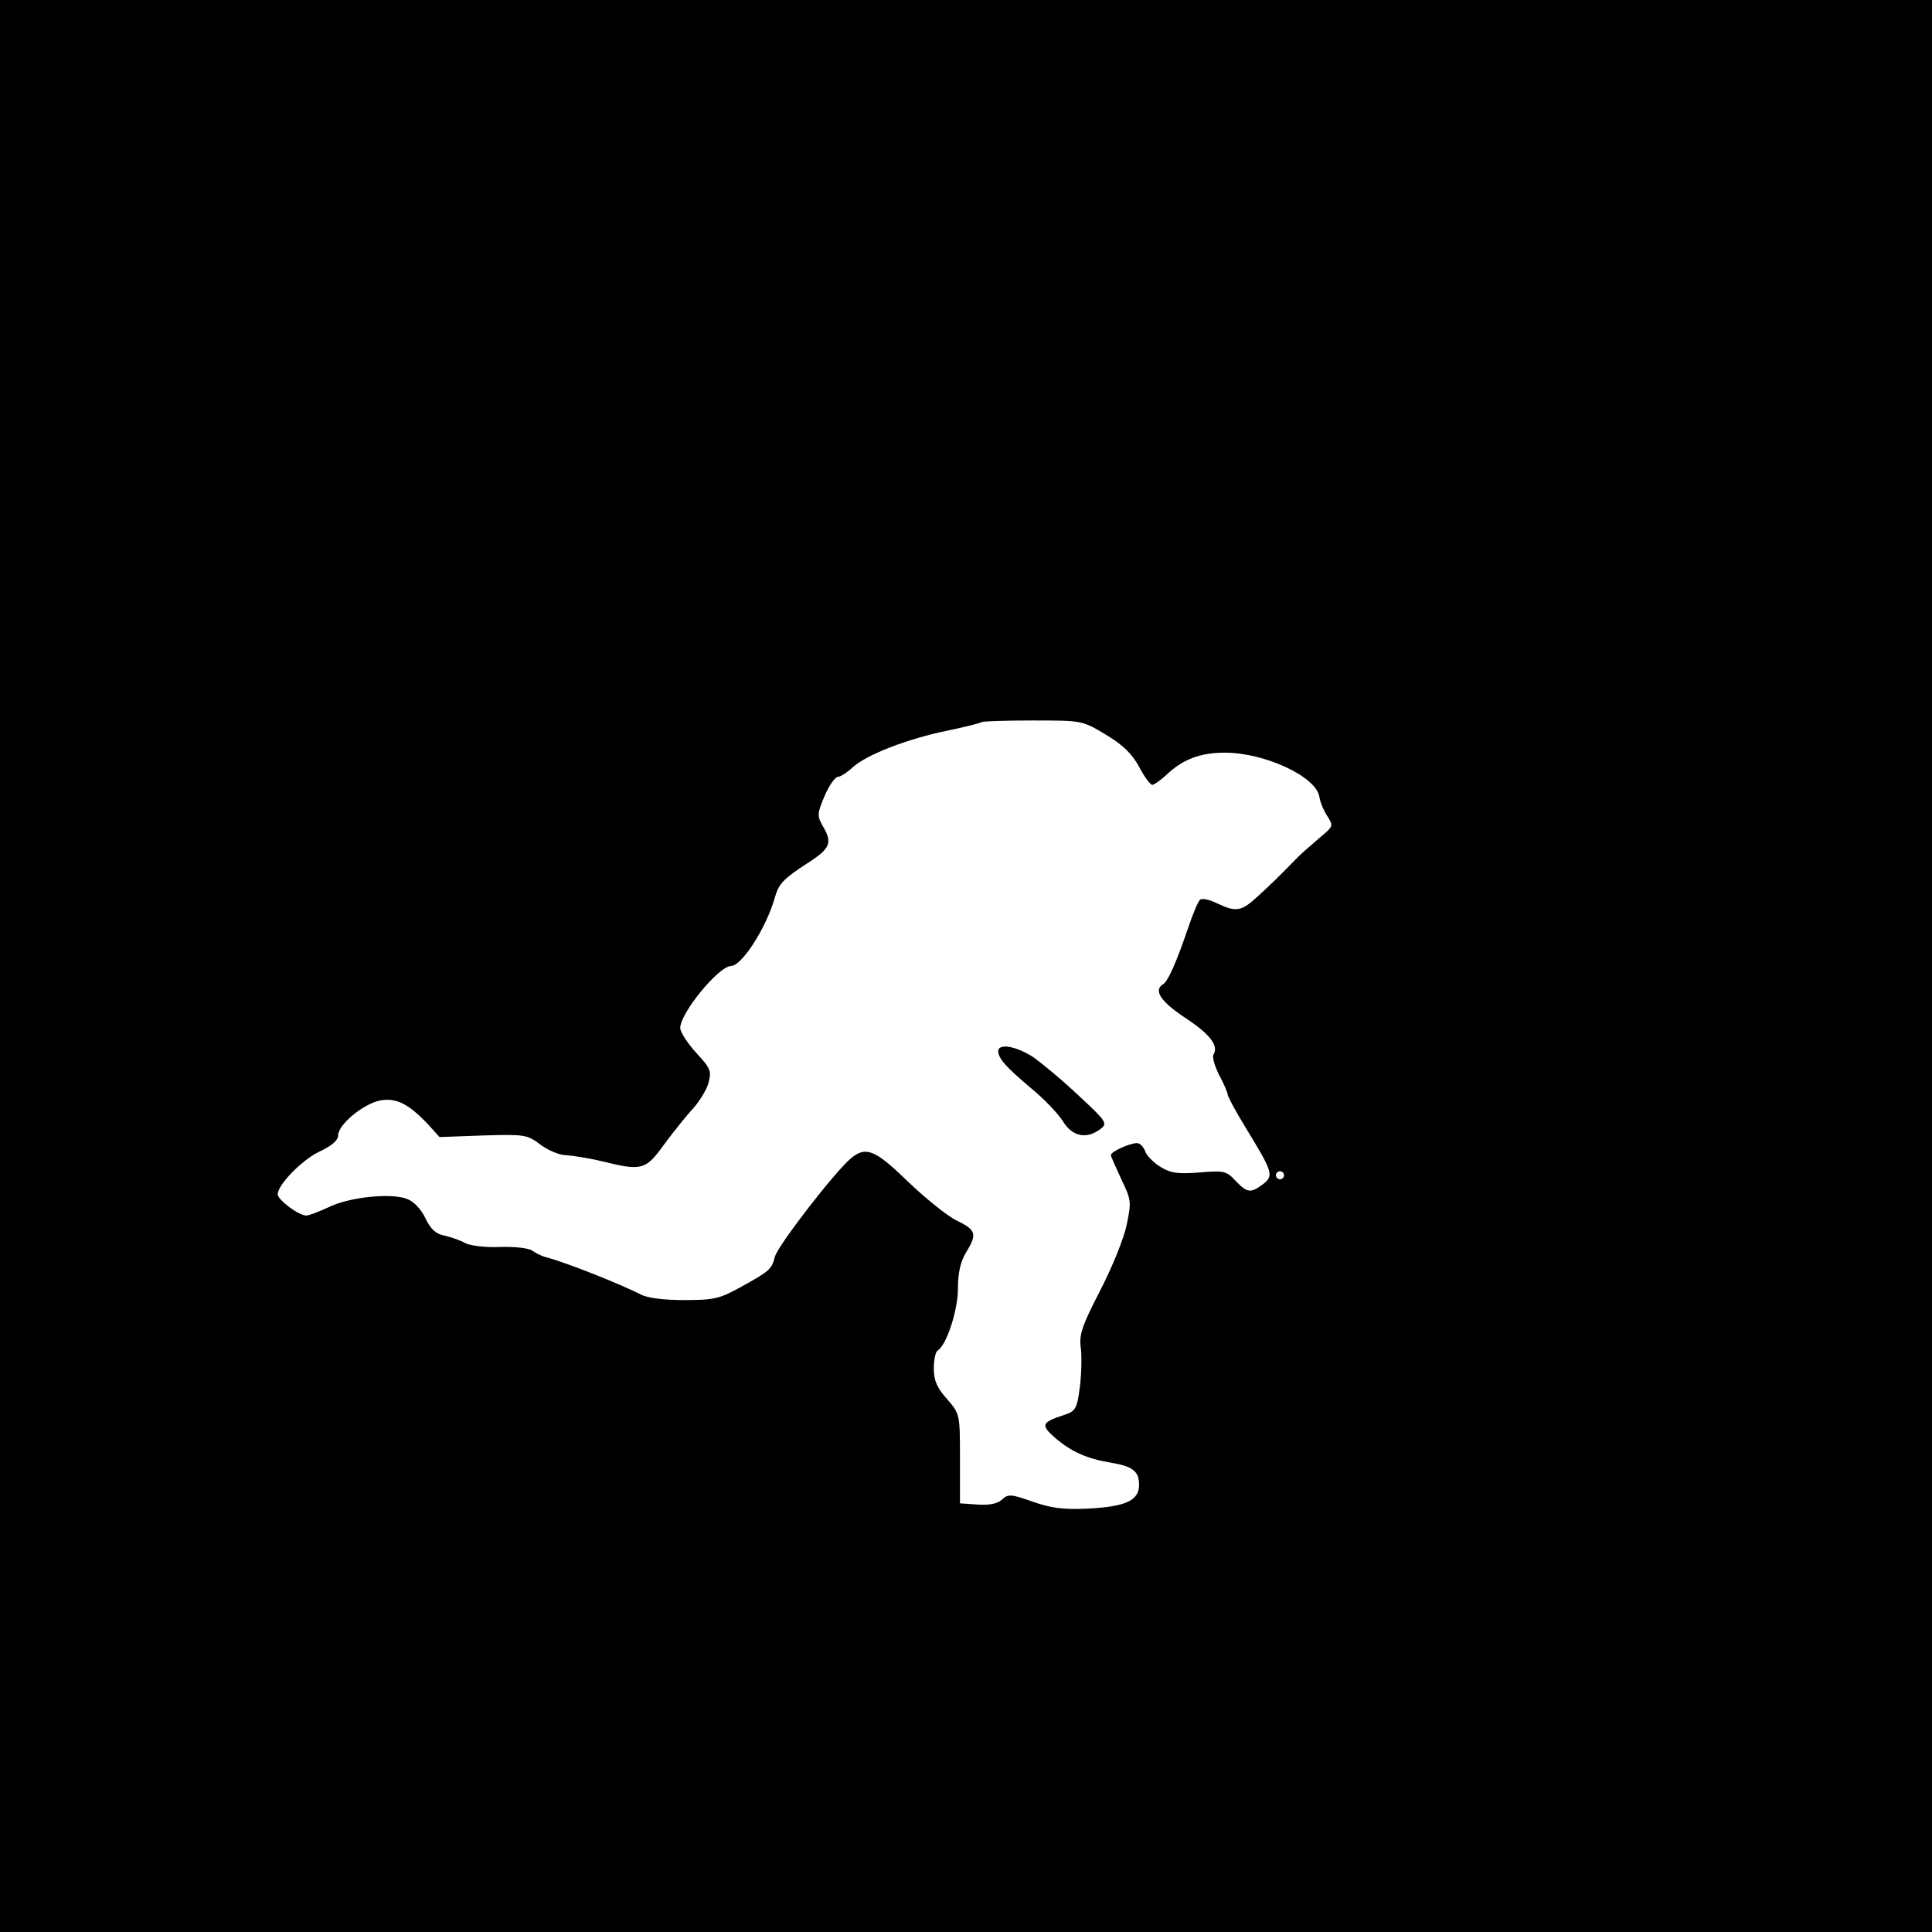
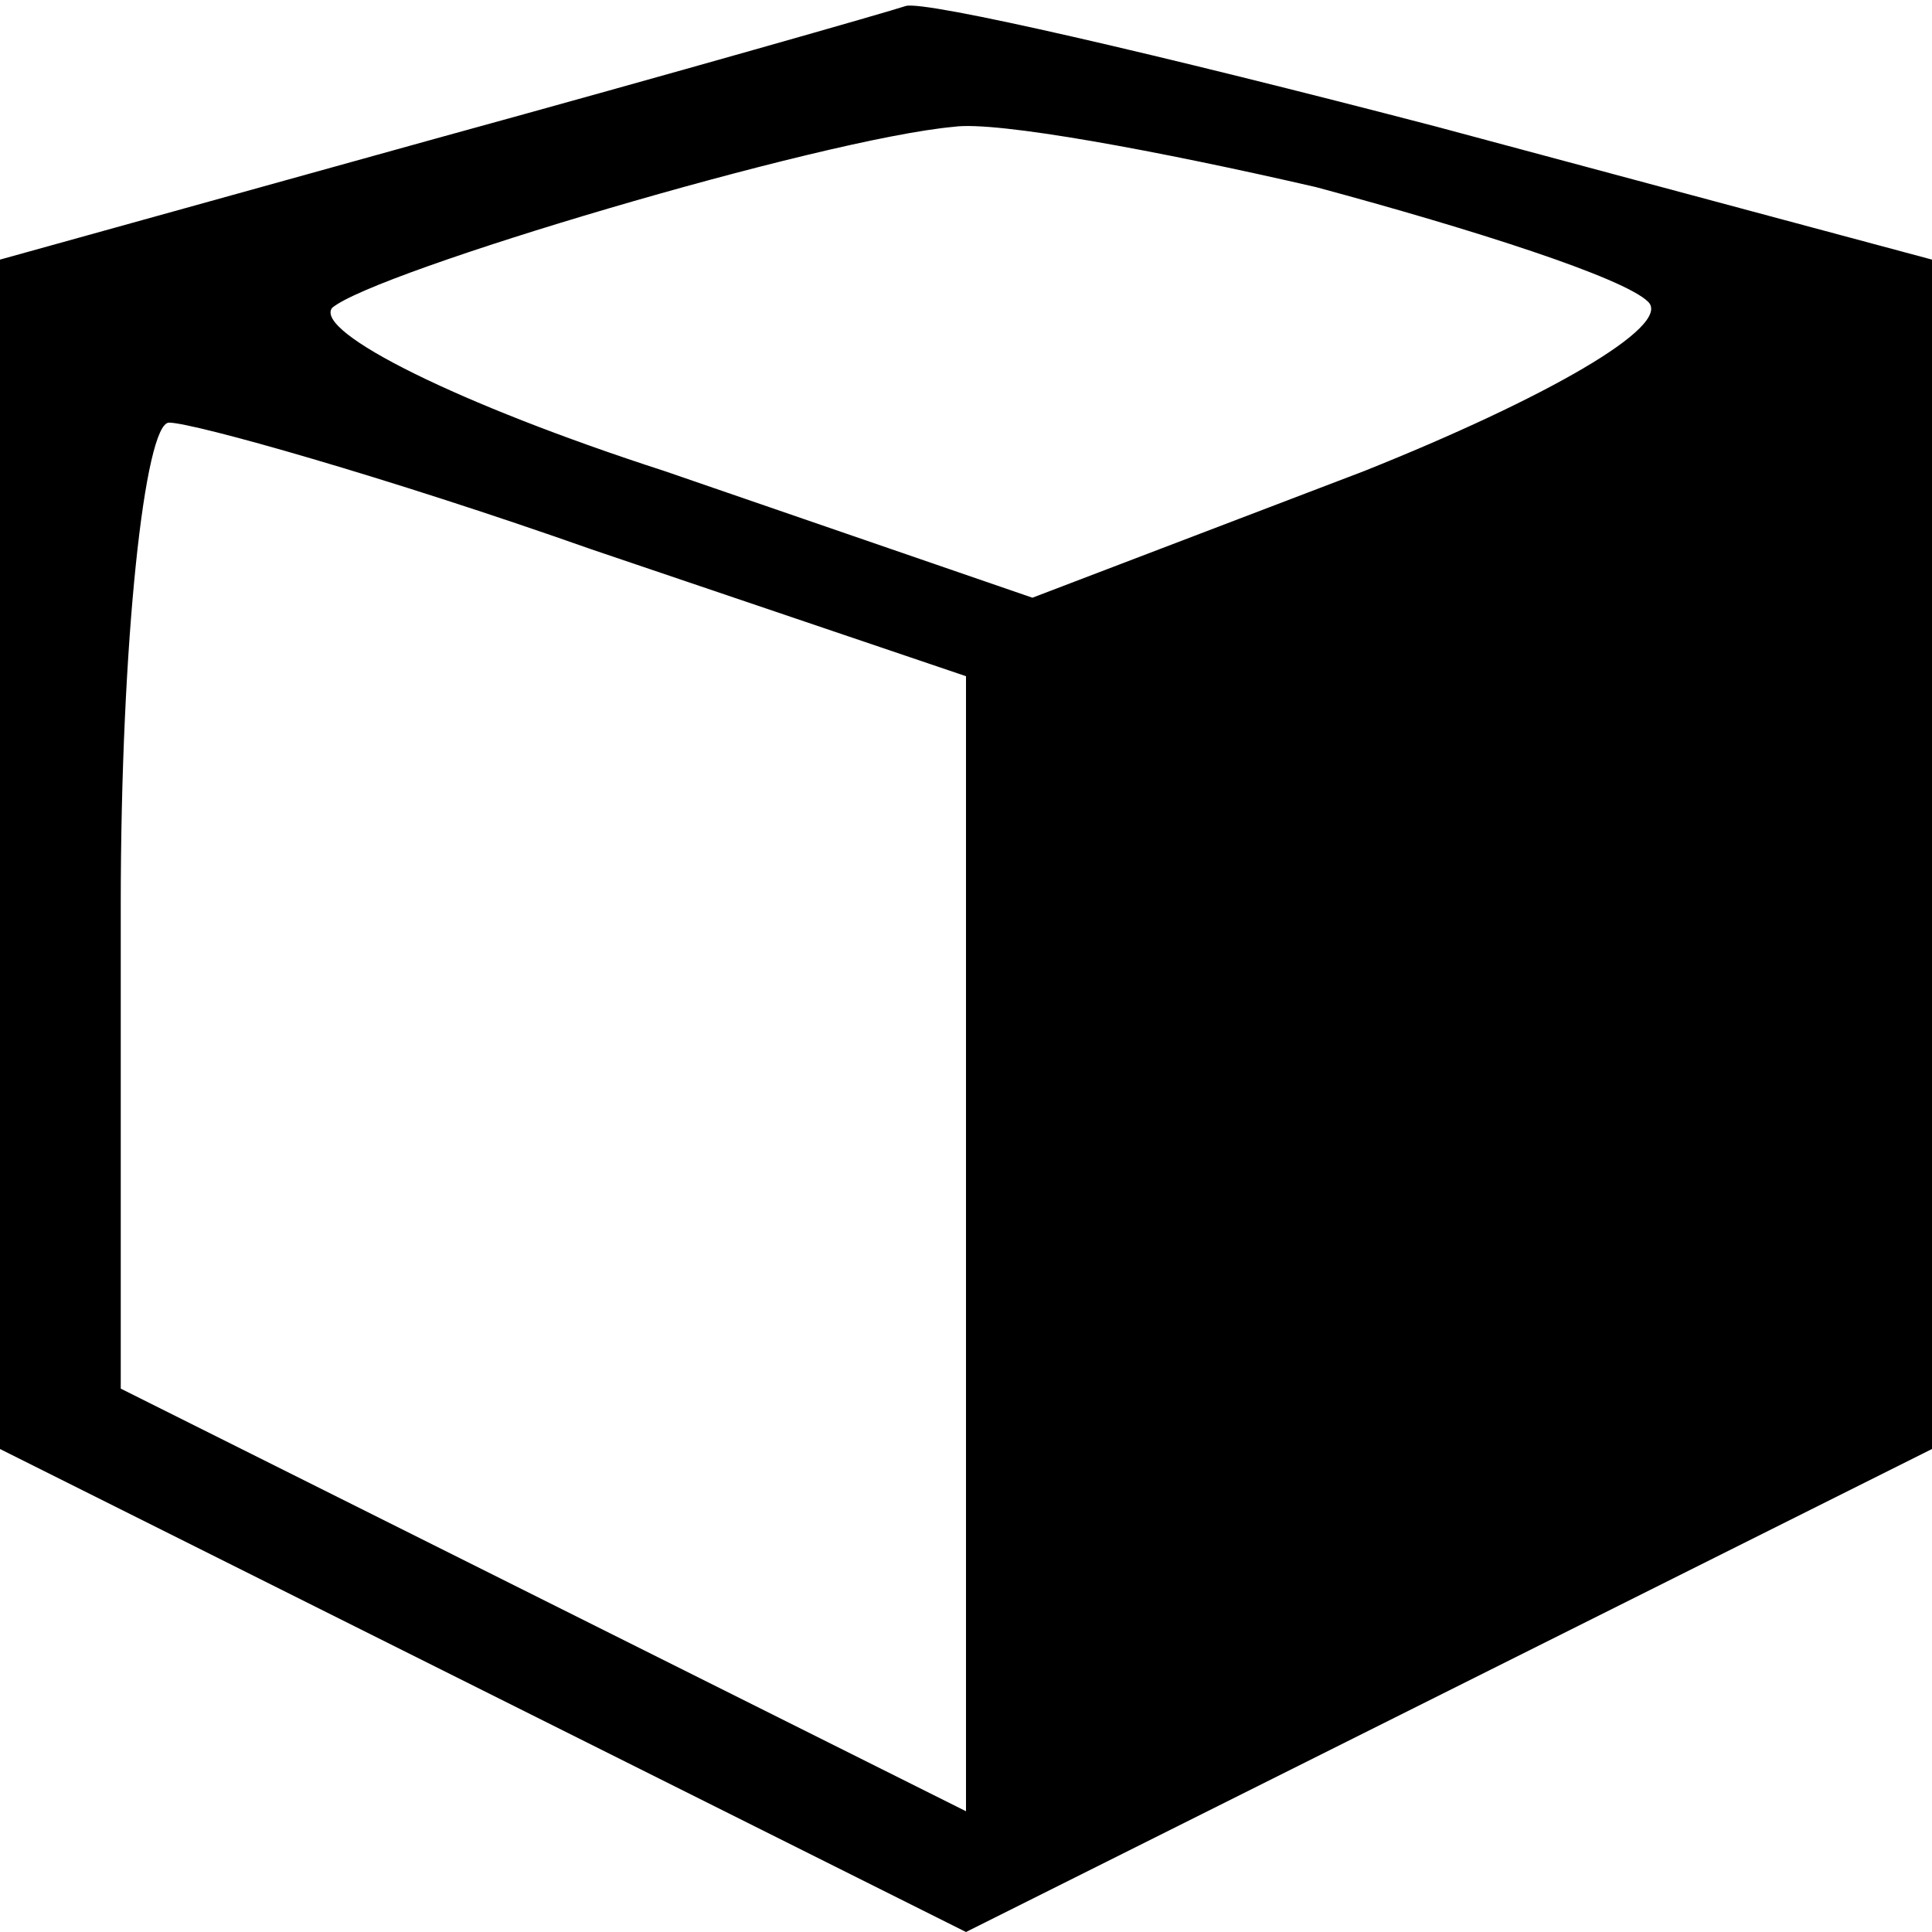
- <svg xmlns="http://www.w3.org/2000/svg" version="1.0" width="480pt" height="480pt" viewBox="0 0 480 480" preserveAspectRatio="xMidYMid meet">
-   <g transform="translate(0,480) scale(0.1,-0.1)" fill="#000000" stroke="none">
-     <path d="M0 2400 l0 -2400 2400 0 2400 0 0 2400 0 2400 -2400 0 -2400 0 0 -2400z m2747 575 c42 -25 65 -47 83 -80 13 -25 28 -45 33 -45 4 0 20 11 35 25 41 39 85 55 145 55 100 0 228 -60 235 -110 2 -13 11 -35 20 -48 15 -24 15 -25 -19 -53 -18 -16 -42 -36 -52 -46 -53 -54 -65 -66 -100 -98 -43 -40 -55 -42 -104 -19 -20 10 -38 13 -42 8 -5 -5 -18 -36 -29 -69 -29 -85 -50 -133 -62 -140 -25 -15 -7 -43 55 -84 62 -41 83 -69 70 -91 -4 -6 3 -29 14 -51 12 -22 21 -44 21 -48 0 -5 20 -42 45 -83 68 -111 70 -119 43 -140 -31 -23 -39 -22 -68 8 -23 25 -29 26 -90 21 -53 -4 -71 -2 -97 14 -18 11 -35 29 -38 39 -4 11 -13 20 -20 20 -18 0 -65 -21 -65 -30 0 -3 12 -30 26 -60 25 -52 25 -56 13 -114 -7 -34 -37 -107 -66 -163 -45 -87 -52 -109 -48 -140 3 -21 2 -65 -2 -98 -7 -55 -11 -61 -38 -70 -58 -19 -60 -25 -24 -57 41 -35 79 -52 139 -62 54 -9 70 -21 70 -55 0 -39 -33 -54 -125 -59 -63 -3 -93 1 -139 17 -54 19 -61 20 -77 5 -11 -10 -31 -14 -60 -12 l-44 3 0 111 c0 110 0 111 -32 148 -25 28 -33 46 -33 76 0 21 4 42 10 45 22 14 50 100 50 154 0 38 6 66 20 89 28 46 26 56 -24 80 -24 12 -78 56 -121 97 -81 79 -104 88 -141 57 -38 -31 -183 -218 -189 -245 -8 -31 -13 -35 -87 -76 -51 -28 -66 -31 -138 -31 -50 0 -92 5 -108 14 -52 26 -181 78 -237 93 -11 3 -26 11 -33 16 -8 6 -43 10 -78 9 -36 -2 -74 3 -87 9 -12 7 -35 15 -52 19 -22 4 -35 16 -48 43 -10 22 -29 42 -45 48 -39 16 -144 5 -195 -20 -24 -11 -49 -21 -56 -21 -19 0 -71 39 -71 53 0 24 63 88 106 107 29 14 44 27 44 39 0 27 63 79 105 87 39 7 70 -8 119 -60 l28 -31 109 4 c103 3 109 2 142 -23 19 -14 47 -26 63 -26 16 -1 56 -7 89 -15 101 -25 109 -22 156 43 23 31 55 71 71 88 15 17 33 45 38 63 8 30 6 36 -30 75 -22 24 -40 52 -40 62 0 37 95 153 126 154 27 0 88 95 109 170 10 35 22 47 82 86 56 36 62 50 37 92 -14 25 -14 31 5 75 11 26 26 47 33 47 6 0 23 11 37 24 34 31 137 71 236 91 44 9 82 19 84 21 2 2 60 4 127 4 122 0 123 0 181 -35z m443 -1095 c0 -5 -4 -10 -10 -10 -5 0 -10 5 -10 10 0 6 5 10 10 10 6 0 10 -4 10 -10z" />
-     <path d="M2480 2188 c1 -18 17 -37 82 -92 32 -26 67 -63 79 -82 23 -38 59 -45 93 -19 18 14 16 18 -53 82 -40 38 -91 80 -113 96 -43 28 -88 36 -88 15z" />
+ <svg xmlns="http://www.w3.org/2000/svg" version="1.0" width="32pt" height="32pt" viewBox="0 0 32 32" preserveAspectRatio="xMidYMid meet">
+   <g transform="translate(0,32) scale(0.1,-0.1)" fill="#000000" stroke="none">
+     <path d="M72 297 l-72 -20 0 -98 0 -99 80 -40 80 -40 80 40 80 40 0 99 0 98 -82 22 c-46 12 -85 21 -88 20 -3 -1 -38 -11 -78 -22z m146 -8 c26 -7 51 -15 55 -19 4 -4 -17 -16 -47 -28 l-55 -21 -61 21 c-34 11 -58 23 -55 27 7 6 81 28 103 30 7 1 34 -4 60 -10z m-120 -60 l62 -21 0 -94 0 -94 -70 35 -70 35 0 80 c0 44 4 80 8 80 4 0 36 -9 70 -21z" />
  </g>
</svg>
